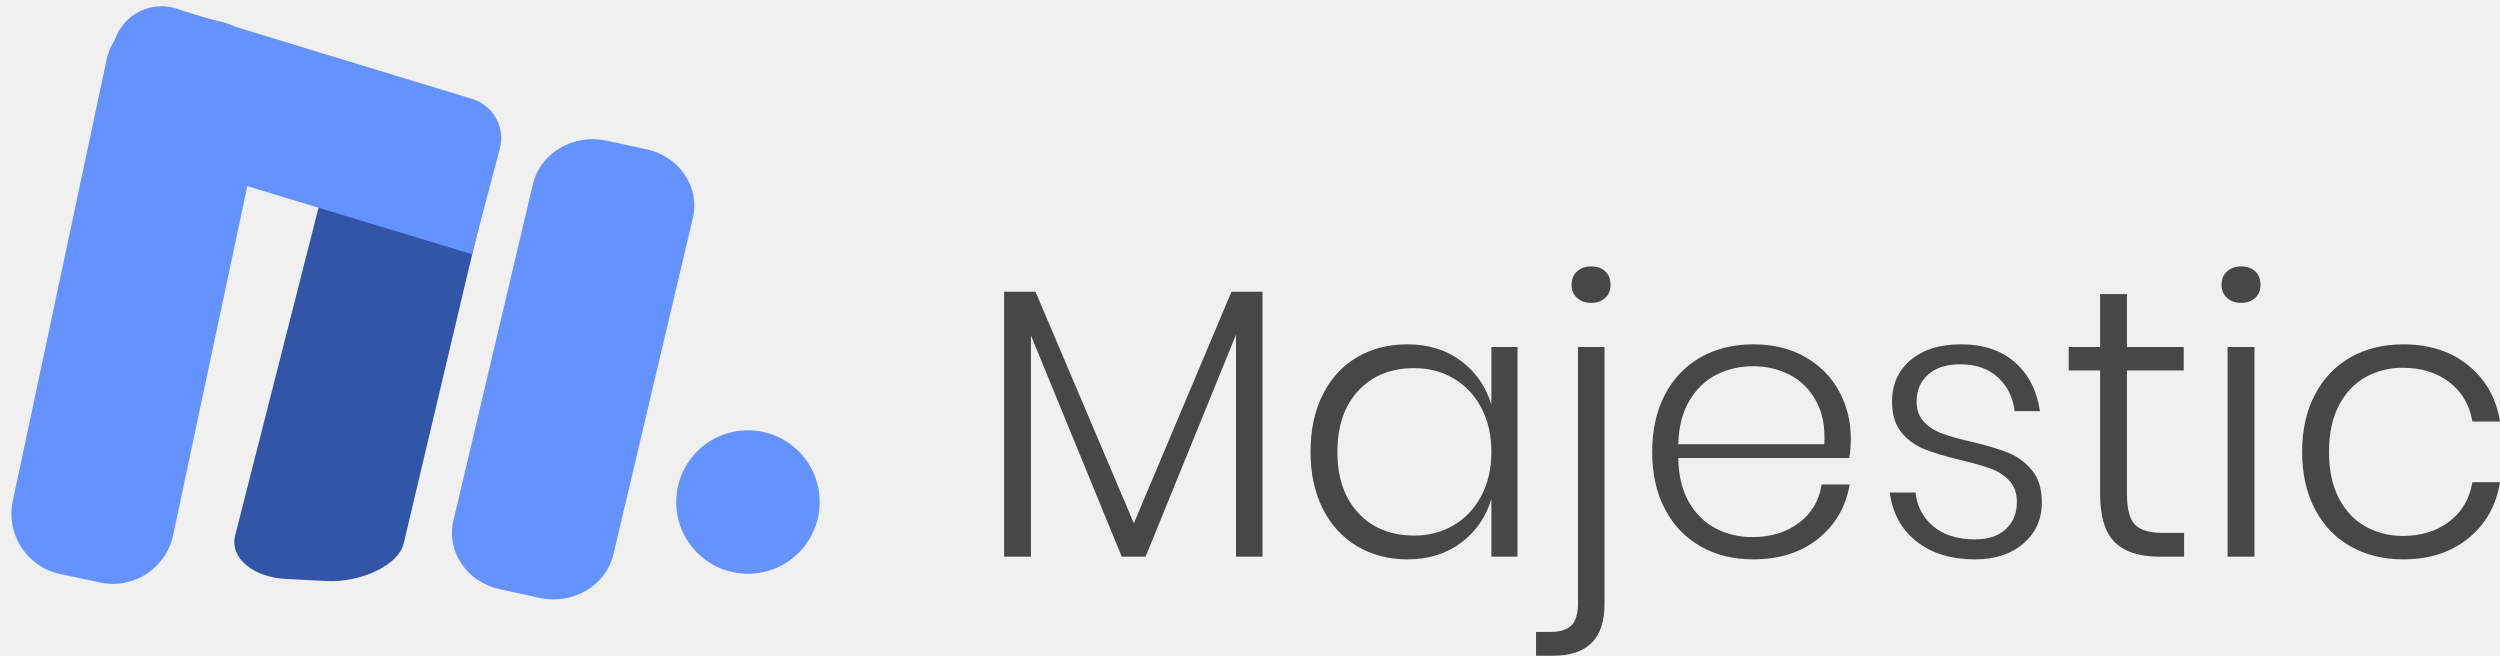
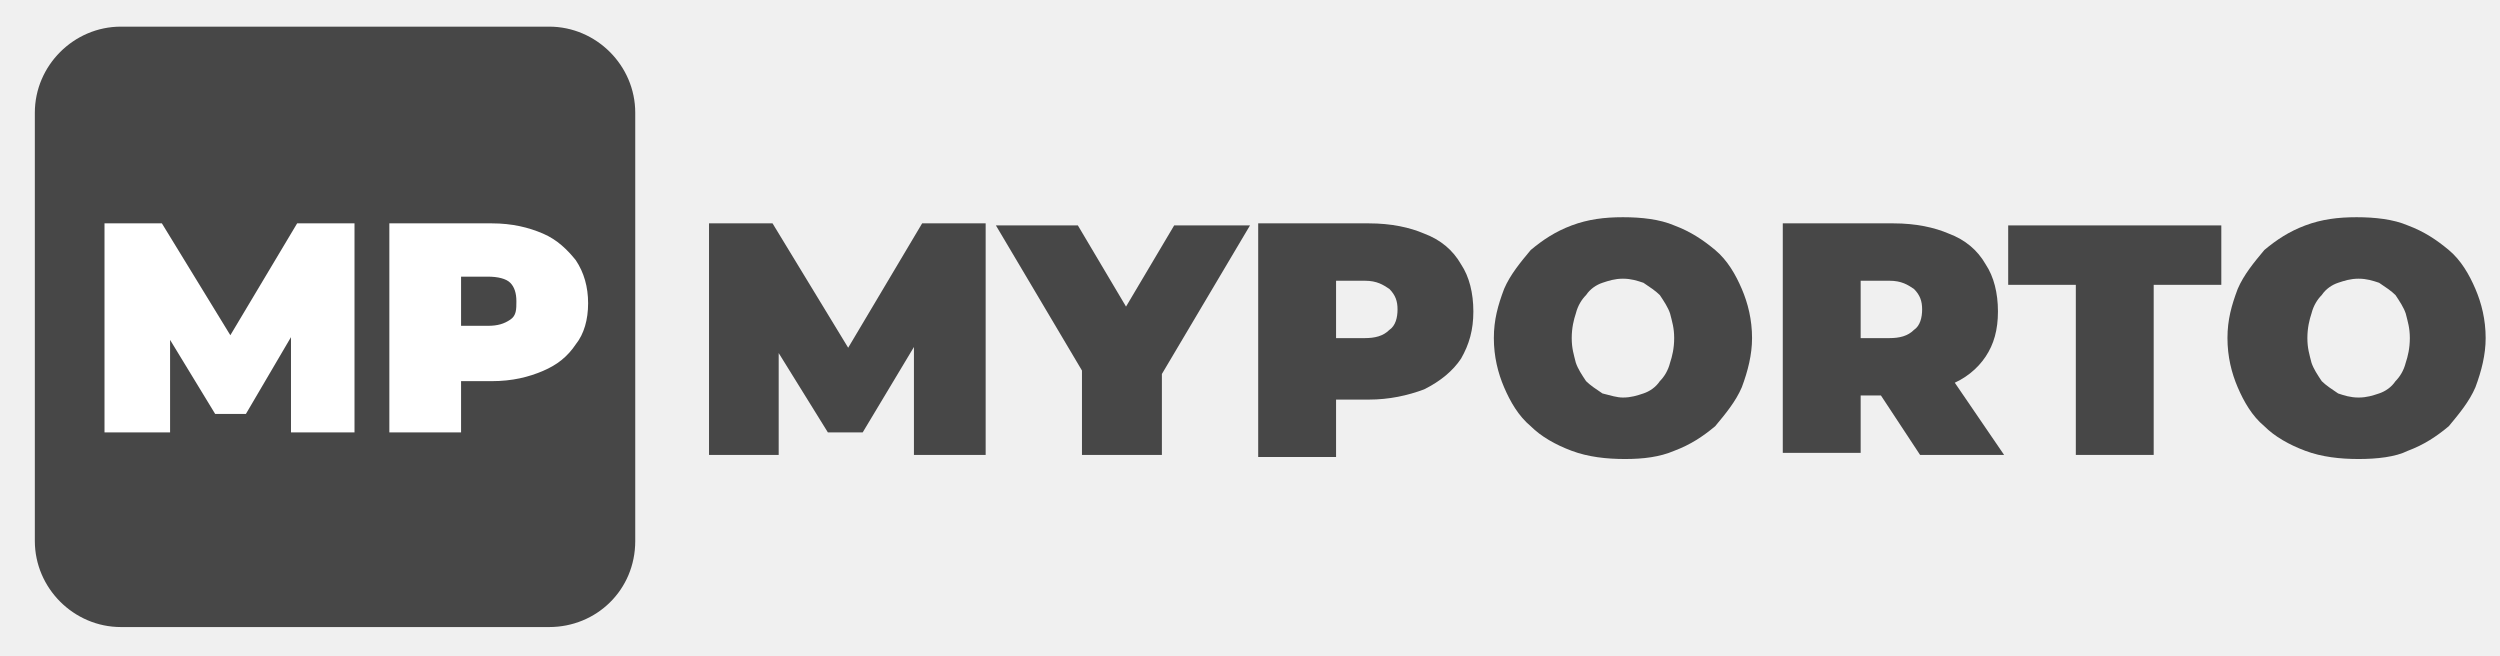
- <svg xmlns="http://www.w3.org/2000/svg" width="122px" height="32px" viewBox="0 0 122 32" version="1.1">
-   <g id="Page-1" stroke="none" stroke-width="1" fill="none" fill-rule="evenodd">
+ <svg xmlns="http://www.w3.org/2000/svg" version="1.1" id="Layer_1" x="0px" y="0px" viewBox="0 0 122 32" style="enable-background:new 0 0 122 32;" xml:space="preserve">
+   <style type="text/css">
+ 	.st0{fill-rule:evenodd;clip-rule:evenodd;fill:#474747;}
+ 	.st1{fill-rule:evenodd;clip-rule:evenodd;fill:#6493FF;}
+ 	.st2{fill-rule:evenodd;clip-rule:evenodd;fill:#3155A7;}
+ 	.st3{fill:#474747;}
+ 	.st4{fill:#FFFFFF;}
+ </style>
+   <g id="Page-1">
    <g id="majestic">
-       <path d="M61.61,14.237 L61.61,27.166 L60.317,27.166 L60.317,16.335 L55.905,27.166 L54.742,27.166 L50.311,16.373 L50.311,27.166 L49,27.166 L49,14.237 L50.532,14.237 L55.333,25.536 L60.096,14.237 L61.61,14.237 Z M68.681,16.804 C69.702,16.804 70.573,17.072 71.293,17.609 C72.013,18.147 72.509,18.859 72.779,19.746 L72.779,16.935 L74.053,16.935 L74.053,27.166 L72.779,27.166 L72.779,24.355 C72.509,25.242 72.013,25.954 71.293,26.491 C70.573,27.028 69.702,27.297 68.681,27.297 C67.77,27.297 66.955,27.084 66.235,26.66 C65.515,26.235 64.955,25.626 64.555,24.833 C64.154,24.04 63.954,23.112 63.954,22.05 C63.954,20.976 64.154,20.042 64.555,19.249 C64.955,18.456 65.511,17.85 66.225,17.431 C66.939,17.013 67.758,16.804 68.681,16.804 Z M69.013,17.965 C67.881,17.965 66.973,18.331 66.29,19.062 C65.607,19.792 65.265,20.789 65.265,22.05 C65.265,23.312 65.607,24.308 66.29,25.039 C66.973,25.77 67.881,26.135 69.013,26.135 C69.727,26.135 70.37,25.966 70.942,25.629 C71.515,25.292 71.964,24.814 72.29,24.196 C72.616,23.577 72.779,22.862 72.779,22.05 C72.779,21.238 72.616,20.523 72.29,19.905 C71.964,19.286 71.515,18.809 70.942,18.471 C70.37,18.134 69.727,17.965 69.013,17.965 Z M77.654,14.78 C77.37,14.78 77.14,14.699 76.961,14.536 C76.783,14.374 76.693,14.162 76.693,13.899 C76.693,13.625 76.783,13.406 76.961,13.244 C77.14,13.081 77.37,13 77.654,13 C77.937,13 78.164,13.081 78.337,13.244 C78.509,13.406 78.595,13.625 78.595,13.899 C78.595,14.162 78.509,14.374 78.337,14.536 C78.164,14.699 77.937,14.78 77.654,14.78 Z M74.958,30.838 L75.66,30.838 C76.127,30.838 76.469,30.732 76.684,30.52 C76.9,30.307 77.007,29.939 77.007,29.414 L77.007,16.935 L78.3,16.935 L78.3,29.489 C78.3,31.163 77.463,32 75.789,32 L74.958,32 L74.958,30.838 Z M85.5,26.21 C86.411,26.21 87.174,25.979 87.789,25.517 C88.405,25.055 88.774,24.43 88.897,23.643 L90.263,23.643 C90.079,24.73 89.568,25.61 88.731,26.285 C87.894,26.96 86.835,27.297 85.555,27.297 C84.595,27.297 83.743,27.088 82.998,26.669 C82.254,26.251 81.672,25.645 81.254,24.852 C80.835,24.058 80.626,23.125 80.626,22.05 C80.626,20.976 80.835,20.042 81.254,19.249 C81.672,18.456 82.254,17.85 82.998,17.431 C83.743,17.013 84.595,16.804 85.555,16.804 C86.54,16.804 87.392,17.013 88.112,17.431 C88.832,17.85 89.38,18.409 89.756,19.108 C90.131,19.808 90.319,20.57 90.319,21.394 C90.319,21.744 90.294,22.063 90.245,22.35 L81.9,22.35 C81.912,23.212 82.088,23.933 82.426,24.514 C82.765,25.095 83.205,25.523 83.746,25.798 C84.288,26.073 84.872,26.21 85.5,26.21 Z M85.555,17.872 C84.903,17.872 84.306,18.009 83.765,18.284 C83.223,18.559 82.783,18.98 82.444,19.549 C82.106,20.117 81.924,20.826 81.9,21.676 L89.026,21.676 C89.076,20.839 88.94,20.133 88.62,19.558 C88.3,18.984 87.869,18.559 87.328,18.284 C86.786,18.009 86.195,17.872 85.555,17.872 Z M95.691,16.804 C96.787,16.804 97.667,17.097 98.331,17.684 C98.996,18.272 99.402,19.065 99.55,20.064 L98.313,20.064 C98.239,19.402 97.971,18.856 97.51,18.425 C97.048,17.994 96.43,17.778 95.654,17.778 C94.99,17.778 94.47,17.944 94.094,18.275 C93.719,18.606 93.531,19.046 93.531,19.596 C93.531,20.008 93.651,20.339 93.891,20.589 C94.131,20.839 94.43,21.029 94.787,21.16 C95.143,21.291 95.624,21.426 96.227,21.563 C96.965,21.738 97.559,21.916 98.008,22.097 C98.457,22.278 98.842,22.562 99.162,22.95 C99.482,23.337 99.642,23.862 99.642,24.524 C99.642,25.336 99.344,26.001 98.747,26.519 C98.15,27.038 97.359,27.297 96.374,27.297 C95.217,27.297 94.27,27.006 93.531,26.426 C92.793,25.845 92.356,25.048 92.22,24.036 L93.476,24.036 C93.55,24.711 93.839,25.261 94.343,25.685 C94.848,26.11 95.531,26.322 96.393,26.322 C97.033,26.322 97.531,26.154 97.888,25.817 C98.245,25.479 98.424,25.042 98.424,24.505 C98.424,24.068 98.301,23.718 98.054,23.456 C97.808,23.193 97.504,22.997 97.14,22.865 C96.777,22.734 96.282,22.594 95.654,22.444 C94.928,22.269 94.347,22.094 93.91,21.919 C93.473,21.744 93.1,21.473 92.793,21.104 C92.485,20.736 92.331,20.233 92.331,19.596 C92.331,18.759 92.633,18.084 93.236,17.572 C93.839,17.06 94.657,16.804 95.691,16.804 Z M106.584,26.004 L106.584,27.166 L105.384,27.166 C104.412,27.166 103.685,26.931 103.205,26.463 C102.725,25.995 102.485,25.204 102.485,24.093 L102.485,18.078 L100.953,18.078 L100.953,16.935 L102.485,16.935 L102.485,14.349 L103.796,14.349 L103.796,16.935 L106.566,16.935 L106.566,18.078 L103.796,18.078 L103.796,24.111 C103.796,24.836 103.925,25.333 104.184,25.601 C104.442,25.87 104.898,26.004 105.55,26.004 L106.584,26.004 Z M108.412,13.899 C108.412,13.625 108.501,13.406 108.679,13.244 C108.858,13.081 109.089,13 109.372,13 C109.655,13 109.883,13.081 110.055,13.244 C110.227,13.406 110.313,13.625 110.313,13.899 C110.313,14.162 110.227,14.374 110.055,14.536 C109.883,14.699 109.655,14.78 109.372,14.78 C109.089,14.78 108.858,14.699 108.679,14.536 C108.501,14.374 108.412,14.162 108.412,13.899 Z M110.018,16.935 L110.018,27.166 L108.707,27.166 L108.707,16.935 L110.018,16.935 Z M117.274,16.804 C118.554,16.804 119.615,17.147 120.458,17.834 C121.302,18.521 121.815,19.433 122,20.57 L120.652,20.57 C120.517,19.758 120.141,19.118 119.526,18.649 C118.911,18.181 118.154,17.947 117.255,17.947 C116.603,17.947 116.003,18.097 115.455,18.396 C114.907,18.696 114.47,19.155 114.144,19.774 C113.818,20.392 113.655,21.151 113.655,22.05 C113.655,22.95 113.818,23.709 114.144,24.327 C114.47,24.945 114.907,25.404 115.455,25.704 C116.003,26.004 116.603,26.154 117.255,26.154 C118.154,26.154 118.911,25.92 119.526,25.451 C120.141,24.983 120.517,24.343 120.652,23.531 L122,23.531 C121.815,24.667 121.302,25.579 120.458,26.266 C119.615,26.953 118.554,27.297 117.274,27.297 C116.314,27.297 115.461,27.088 114.717,26.669 C113.972,26.251 113.39,25.645 112.972,24.852 C112.553,24.058 112.344,23.125 112.344,22.05 C112.344,20.976 112.553,20.042 112.972,19.249 C113.39,18.456 113.972,17.85 114.717,17.431 C115.461,17.013 116.314,16.804 117.274,16.804 Z" id="Majestic" fill="#474747" />
+       <path id="Majestic" class="st0" d="M52.2,109.2v12.9h-1.3v-10.8l-4.4,10.8h-1.2l-4.4-10.8v10.8h-1.3v-12.9h1.5l4.8,11.3l4.8-11.3    H52.2z M59.2,111.8c1,0,1.9,0.3,2.6,0.8c0.7,0.5,1.2,1.2,1.5,2.1v-2.8h1.3v10.2h-1.3v-2.8c-0.3,0.9-0.8,1.6-1.5,2.1    c-0.7,0.5-1.6,0.8-2.6,0.8c-0.9,0-1.7-0.2-2.4-0.6c-0.7-0.4-1.3-1-1.7-1.8c-0.4-0.8-0.6-1.7-0.6-2.8c0-1.1,0.2-2,0.6-2.8    c0.4-0.8,1-1.4,1.7-1.8C57.5,112,58.3,111.8,59.2,111.8z M59.6,112.9c-1.1,0-2,0.4-2.7,1.1c-0.7,0.7-1,1.7-1,3c0,1.3,0.3,2.3,1,3    c0.7,0.7,1.6,1.1,2.7,1.1c0.7,0,1.4-0.2,1.9-0.5c0.6-0.3,1-0.8,1.3-1.4c0.3-0.6,0.5-1.3,0.5-2.1c0-0.8-0.2-1.5-0.5-2.1    c-0.3-0.6-0.8-1.1-1.3-1.4C60.9,113.1,60.3,112.9,59.6,112.9z M68.2,109.8c-0.3,0-0.5-0.1-0.7-0.2c-0.2-0.2-0.3-0.4-0.3-0.6    c0-0.3,0.1-0.5,0.3-0.7c0.2-0.2,0.4-0.2,0.7-0.2c0.3,0,0.5,0.1,0.7,0.2c0.2,0.2,0.3,0.4,0.3,0.7c0,0.3-0.1,0.5-0.3,0.6    C68.7,109.7,68.5,109.8,68.2,109.8z M65.5,125.8h0.7c0.5,0,0.8-0.1,1-0.3c0.2-0.2,0.3-0.6,0.3-1.1v-12.5h1.3v12.6    c0,1.7-0.8,2.5-2.5,2.5h-0.8V125.8z M76.1,121.2c0.9,0,1.7-0.2,2.3-0.7c0.6-0.5,1-1.1,1.1-1.9h1.4c-0.2,1.1-0.7,2-1.5,2.6    c-0.8,0.7-1.9,1-3.2,1c-1,0-1.8-0.2-2.6-0.6c-0.7-0.4-1.3-1-1.7-1.8c-0.4-0.8-0.6-1.7-0.6-2.8c0-1.1,0.2-2,0.6-2.8    c0.4-0.8,1-1.4,1.7-1.8c0.7-0.4,1.6-0.6,2.6-0.6c1,0,1.8,0.2,2.6,0.6c0.7,0.4,1.3,1,1.6,1.7c0.4,0.7,0.6,1.5,0.6,2.3    c0,0.3,0,0.7-0.1,1h-8.3c0,0.9,0.2,1.6,0.5,2.2c0.3,0.6,0.8,1,1.3,1.3C74.8,121.1,75.4,121.2,76.1,121.2z M76.1,112.9    c-0.7,0-1.2,0.1-1.8,0.4c-0.5,0.3-1,0.7-1.3,1.3c-0.3,0.6-0.5,1.3-0.5,2.1h7.1c0-0.8-0.1-1.5-0.4-2.1c-0.3-0.6-0.8-1-1.3-1.3    C77.3,113,76.7,112.9,76.1,112.9z M86.2,111.8c1.1,0,2,0.3,2.6,0.9c0.7,0.6,1.1,1.4,1.2,2.4h-1.2c-0.1-0.7-0.3-1.2-0.8-1.6    c-0.5-0.4-1.1-0.6-1.9-0.6c-0.7,0-1.2,0.2-1.6,0.5c-0.4,0.3-0.6,0.8-0.6,1.3c0,0.4,0.1,0.7,0.4,1c0.2,0.2,0.5,0.4,0.9,0.6    s0.8,0.3,1.4,0.4c0.7,0.2,1.3,0.4,1.8,0.5c0.4,0.2,0.8,0.5,1.2,0.9c0.3,0.4,0.5,0.9,0.5,1.6c0,0.8-0.3,1.5-0.9,2    c-0.6,0.5-1.4,0.8-2.4,0.8c-1.2,0-2.1-0.3-2.8-0.9c-0.7-0.6-1.2-1.4-1.3-2.4H84c0.1,0.7,0.4,1.2,0.9,1.6c0.5,0.4,1.2,0.6,2,0.6    c0.6,0,1.1-0.2,1.5-0.5s0.5-0.8,0.5-1.3c0-0.4-0.1-0.8-0.4-1s-0.6-0.5-0.9-0.6c-0.4-0.1-0.9-0.3-1.5-0.4c-0.7-0.2-1.3-0.3-1.7-0.5    c-0.4-0.2-0.8-0.4-1.1-0.8c-0.3-0.4-0.5-0.9-0.5-1.5c0-0.8,0.3-1.5,0.9-2C84.4,112,85.2,111.8,86.2,111.8z M97.1,121v1.2h-1.2    c-1,0-1.7-0.2-2.2-0.7c-0.5-0.5-0.7-1.3-0.7-2.4v-6h-1.5v-1.1H93v-2.6h1.3v2.6h2.8v1.1h-2.8v6c0,0.7,0.1,1.2,0.4,1.5    c0.3,0.3,0.7,0.4,1.4,0.4H97.1z M99,108.9c0-0.3,0.1-0.5,0.3-0.7c0.2-0.2,0.4-0.2,0.7-0.2c0.3,0,0.5,0.1,0.7,0.2    c0.2,0.2,0.3,0.4,0.3,0.7c0,0.3-0.1,0.5-0.3,0.6c-0.2,0.2-0.4,0.2-0.7,0.2c-0.3,0-0.5-0.1-0.7-0.2C99.1,109.4,99,109.1,99,108.9z     M100.6,111.9v10.2h-1.3v-10.2H100.6z M107.8,111.8c1.3,0,2.3,0.3,3.2,1s1.4,1.6,1.5,2.7h-1.3c-0.1-0.8-0.5-1.5-1.1-1.9    c-0.6-0.5-1.4-0.7-2.3-0.7c-0.7,0-1.3,0.1-1.8,0.4c-0.5,0.3-1,0.8-1.3,1.4c-0.3,0.6-0.5,1.4-0.5,2.3c0,0.9,0.2,1.7,0.5,2.3    c0.3,0.6,0.8,1.1,1.3,1.4c0.5,0.3,1.1,0.4,1.8,0.4c0.9,0,1.7-0.2,2.3-0.7c0.6-0.5,1-1.1,1.1-1.9h1.3c-0.2,1.1-0.7,2-1.5,2.7    s-1.9,1-3.2,1c-1,0-1.8-0.2-2.6-0.6c-0.7-0.4-1.3-1-1.7-1.8c-0.4-0.8-0.6-1.7-0.6-2.8c0-1.1,0.2-2,0.6-2.8c0.4-0.8,1-1.4,1.7-1.8    C106,112,106.9,111.8,107.8,111.8z" />
      <g id="Group-5">
-         <rect id="Rectangle" fill="#6493FF" transform="translate(6.823354, 14.52571) rotate(12) translate(-6.823354, -14.52571) " x="2.823" y="0.526" width="8" height="28" rx="3" />
-         <path d="M20.692,5.628 L22.649,5.898 C24.269,6.122 25.304,7.158 24.959,8.212 L18.854,26.646 C18.509,27.7 16.575,28.371 14.954,28.147 L12.998,27.876 C11.377,27.652 10.343,26.616 10.687,25.562 L17.134,7.13 C17.479,6.077 19.072,5.404 20.692,5.628 Z" id="Rectangle-Copy" fill="#3155A7" transform="translate(17.82335, 16.88733) rotate(-5) translate(-17.82335, -16.88733) " />
-         <path d="M29.41,6.836 L31.366,7.226 C32.987,7.548 34.021,9.041 33.677,10.559 L30.087,27.04 C29.742,28.558 28.149,29.527 26.529,29.204 L24.572,28.815 C22.952,28.492 21.917,27 22.262,25.482 L25.852,9.001 C26.196,7.483 27.789,6.514 29.41,6.836 Z" id="Rectangle-Copy-2" fill="#6493FF" transform="translate(27.96918, 18.02023) rotate(1) translate(-27.96918, -18.02023) " />
-         <path d="M8.833,0.498 L23.041,4.828 C24.07,5.142 24.666,6.212 24.392,7.252 L23.032,12.407 L4.471,6.783 L5.533,2.18 C5.834,0.879 7.132,0.068 8.433,0.368 C8.57,0.4 8.704,0.443 8.833,0.498 Z" id="Path-2" fill="#6493FF" />
-         <circle id="Oval" fill="#6493FF" cx="36.5" cy="24.5" r="3.5" />
+         <path id="Rectangle" class="st1" d="M-0.7,95.6l2,0.4c1.6,0.3,2.7,1.9,2.3,3.6L-1,121.1c-0.3,1.6-1.9,2.7-3.6,2.3l-2-0.4     c-1.6-0.3-2.7-1.9-2.3-3.6l4.6-21.5C-3.9,96.3-2.3,95.3-0.7,95.6z" />
+         <path id="Rectangle-Copy" class="st2" d="M10.3,100.4l2,0.1c1.6,0.1,2.8,1,2.5,2.1l-4.5,18.9c-0.3,1.1-2.1,1.9-3.8,1.8l-2-0.1     c-1.6-0.1-2.8-1-2.5-2.1l4.8-18.9C7.1,101.1,8.6,100.3,10.3,100.4z" />
+         <path id="Rectangle-Copy-2" class="st1" d="M20.2,101.8l1.9,0.4c1.6,0.4,2.6,1.9,2.3,3.4l-3.9,16.4c-0.4,1.5-2,2.5-3.6,2.1     l-1.9-0.4c-1.6-0.4-2.6-1.9-2.3-3.4l3.9-16.4C16.9,102.4,18.5,101.5,20.2,101.8z" />
+         <path id="Path-2" class="st1" d="M-0.6,95.5l14.2,4.3c1,0.3,1.6,1.4,1.4,2.4l-1.4,5.2L-5,101.8l1.1-4.6c0.3-1.3,1.6-2.1,2.9-1.8     C-0.9,95.4-0.7,95.4-0.6,95.5z" />
+         <circle id="Oval" class="st1" cx="27.1" cy="119.5" r="3.5" />
      </g>
    </g>
  </g>
+   <path class="st3" d="M26.8,30.6H5.9c-2.3,0-4.2-1.9-4.2-4.2V5.5c0-2.3,1.9-4.2,4.2-4.2h20.9c2.3,0,4.2,1.9,4.2,4.2v20.9  C31,28.8,29.1,30.6,26.8,30.6z" />
+   <g>
+     <path class="st4" d="M5.1,21.1V10.9h2.8l4.1,6.7h-1.5l4-6.7h2.8l0,10.2h-3.1l0-5.5h0.5L12,20.2h-1.5l-2.8-4.6h0.6v5.5H5.1z" />
+     <path class="st4" d="M19,21.1V10.9H24c1,0,1.8,0.2,2.5,0.5c0.7,0.3,1.2,0.8,1.6,1.3c0.4,0.6,0.6,1.3,0.6,2.1c0,0.8-0.2,1.5-0.6,2   c-0.4,0.6-0.9,1-1.6,1.3c-0.7,0.3-1.5,0.5-2.5,0.5h-3l1.5-1.5v4H19z M22.5,17.5L21,15.9h2.8c0.5,0,0.8-0.1,1.1-0.3s0.3-0.5,0.3-0.9   c0-0.4-0.1-0.7-0.3-0.9s-0.6-0.3-1.1-0.3H21l1.5-1.6V17.5z" />
+   </g>
+   <g>
+     <path class="st3" d="M34.6,22.2V10.9h3.1l4.5,7.4h-1.6l4.4-7.4h3.1l0,11.3h-3.5l0-6.1h0.5l-3,5h-1.7l-3.1-5H38v6.1H34.6z" />
+     <path class="st3" d="M52.8,22.2v-4.9l0.9,2.3l-5.1-8.6h4l3.5,5.9h-2.3l3.5-5.9h3.7l-5.1,8.6l0.8-2.3v4.9H52.8z" />
+     <path class="st3" d="M61.4,22.2V10.9h5.4c1.1,0,2,0.2,2.7,0.5c0.8,0.3,1.4,0.8,1.8,1.5c0.4,0.6,0.6,1.4,0.6,2.3   c0,0.9-0.2,1.6-0.6,2.3c-0.4,0.6-1,1.1-1.8,1.5c-0.8,0.3-1.7,0.5-2.7,0.5h-3.3l1.7-1.6v4.4H61.4z M65.2,18.2l-1.7-1.7h3.1   c0.5,0,0.9-0.1,1.2-0.4c0.3-0.2,0.4-0.6,0.4-1c0-0.4-0.1-0.7-0.4-1c-0.3-0.2-0.6-0.4-1.2-0.4h-3.1l1.7-1.7V18.2z" />
+     <path class="st3" d="M79.3,22.4c-0.9,0-1.8-0.1-2.6-0.4c-0.8-0.3-1.5-0.7-2-1.2c-0.6-0.5-1-1.2-1.3-1.9c-0.3-0.7-0.5-1.5-0.5-2.4   c0-0.9,0.2-1.6,0.5-2.4c0.3-0.7,0.8-1.3,1.3-1.9c0.6-0.5,1.2-0.9,2-1.2c0.8-0.3,1.6-0.4,2.5-0.4c0.9,0,1.8,0.1,2.5,0.4   c0.8,0.3,1.4,0.7,2,1.2c0.6,0.5,1,1.2,1.3,1.9c0.3,0.7,0.5,1.5,0.5,2.4c0,0.8-0.2,1.6-0.5,2.4c-0.3,0.7-0.8,1.3-1.3,1.9   c-0.6,0.5-1.2,0.9-2,1.2C81,22.3,80.2,22.4,79.3,22.4z M79.2,19.4c0.4,0,0.7-0.1,1-0.2c0.3-0.1,0.6-0.3,0.8-0.6   c0.2-0.2,0.4-0.5,0.5-0.9c0.1-0.3,0.2-0.7,0.2-1.2s-0.1-0.8-0.2-1.2c-0.1-0.3-0.3-0.6-0.5-0.9c-0.2-0.2-0.5-0.4-0.8-0.6   c-0.3-0.1-0.6-0.2-1-0.2c-0.4,0-0.7,0.1-1,0.2c-0.3,0.1-0.6,0.3-0.8,0.6c-0.2,0.2-0.4,0.5-0.5,0.9c-0.1,0.3-0.2,0.7-0.2,1.2   s0.1,0.8,0.2,1.2c0.1,0.3,0.3,0.6,0.5,0.9c0.2,0.2,0.5,0.4,0.8,0.6C78.6,19.3,78.9,19.4,79.2,19.4z" />
+     <path class="st3" d="M87,22.2V10.9h5.4c1.1,0,2,0.2,2.7,0.5c0.8,0.3,1.4,0.8,1.8,1.5c0.4,0.6,0.6,1.4,0.6,2.3   c0,0.9-0.2,1.6-0.6,2.2c-0.4,0.6-1,1.1-1.8,1.4c-0.8,0.3-1.7,0.5-2.7,0.5h-3.3l1.7-1.6v4.4H87z M90.8,18.2l-1.7-1.7h3.1   c0.5,0,0.9-0.1,1.2-0.4c0.3-0.2,0.4-0.6,0.4-1c0-0.4-0.1-0.7-0.4-1c-0.3-0.2-0.6-0.4-1.2-0.4h-3.1l1.7-1.7V18.2z M93.7,22.2   L91,18.1h4l2.8,4.1H93.7z" />
+     <path class="st3" d="M101.3,22.2v-8.3H98v-2.9h10.4v2.9h-3.3v8.3H101.3z" />
+     <path class="st3" d="M115.1,22.4c-0.9,0-1.8-0.1-2.6-0.4c-0.8-0.3-1.5-0.7-2-1.2c-0.6-0.5-1-1.2-1.3-1.9c-0.3-0.7-0.5-1.5-0.5-2.4   c0-0.9,0.2-1.6,0.5-2.4c0.3-0.7,0.8-1.3,1.3-1.9c0.6-0.5,1.2-0.9,2-1.2c0.8-0.3,1.6-0.4,2.5-0.4c0.9,0,1.8,0.1,2.5,0.4   c0.8,0.3,1.4,0.7,2,1.2c0.6,0.5,1,1.2,1.3,1.9c0.3,0.7,0.5,1.5,0.5,2.4c0,0.8-0.2,1.6-0.5,2.4c-0.3,0.7-0.8,1.3-1.3,1.9   c-0.6,0.5-1.2,0.9-2,1.2C116.9,22.3,116,22.4,115.1,22.4z M115.1,19.4c0.4,0,0.7-0.1,1-0.2c0.3-0.1,0.6-0.3,0.8-0.6   c0.2-0.2,0.4-0.5,0.5-0.9c0.1-0.3,0.2-0.7,0.2-1.2s-0.1-0.8-0.2-1.2c-0.1-0.3-0.3-0.6-0.5-0.9c-0.2-0.2-0.5-0.4-0.8-0.6   c-0.3-0.1-0.6-0.2-1-0.2c-0.4,0-0.7,0.1-1,0.2c-0.3,0.1-0.6,0.3-0.8,0.6c-0.2,0.2-0.4,0.5-0.5,0.9c-0.1,0.3-0.2,0.7-0.2,1.2   s0.1,0.8,0.2,1.2c0.1,0.3,0.3,0.6,0.5,0.9c0.2,0.2,0.5,0.4,0.8,0.6C114.4,19.3,114.7,19.4,115.1,19.4z" />
+   </g>
</svg>
